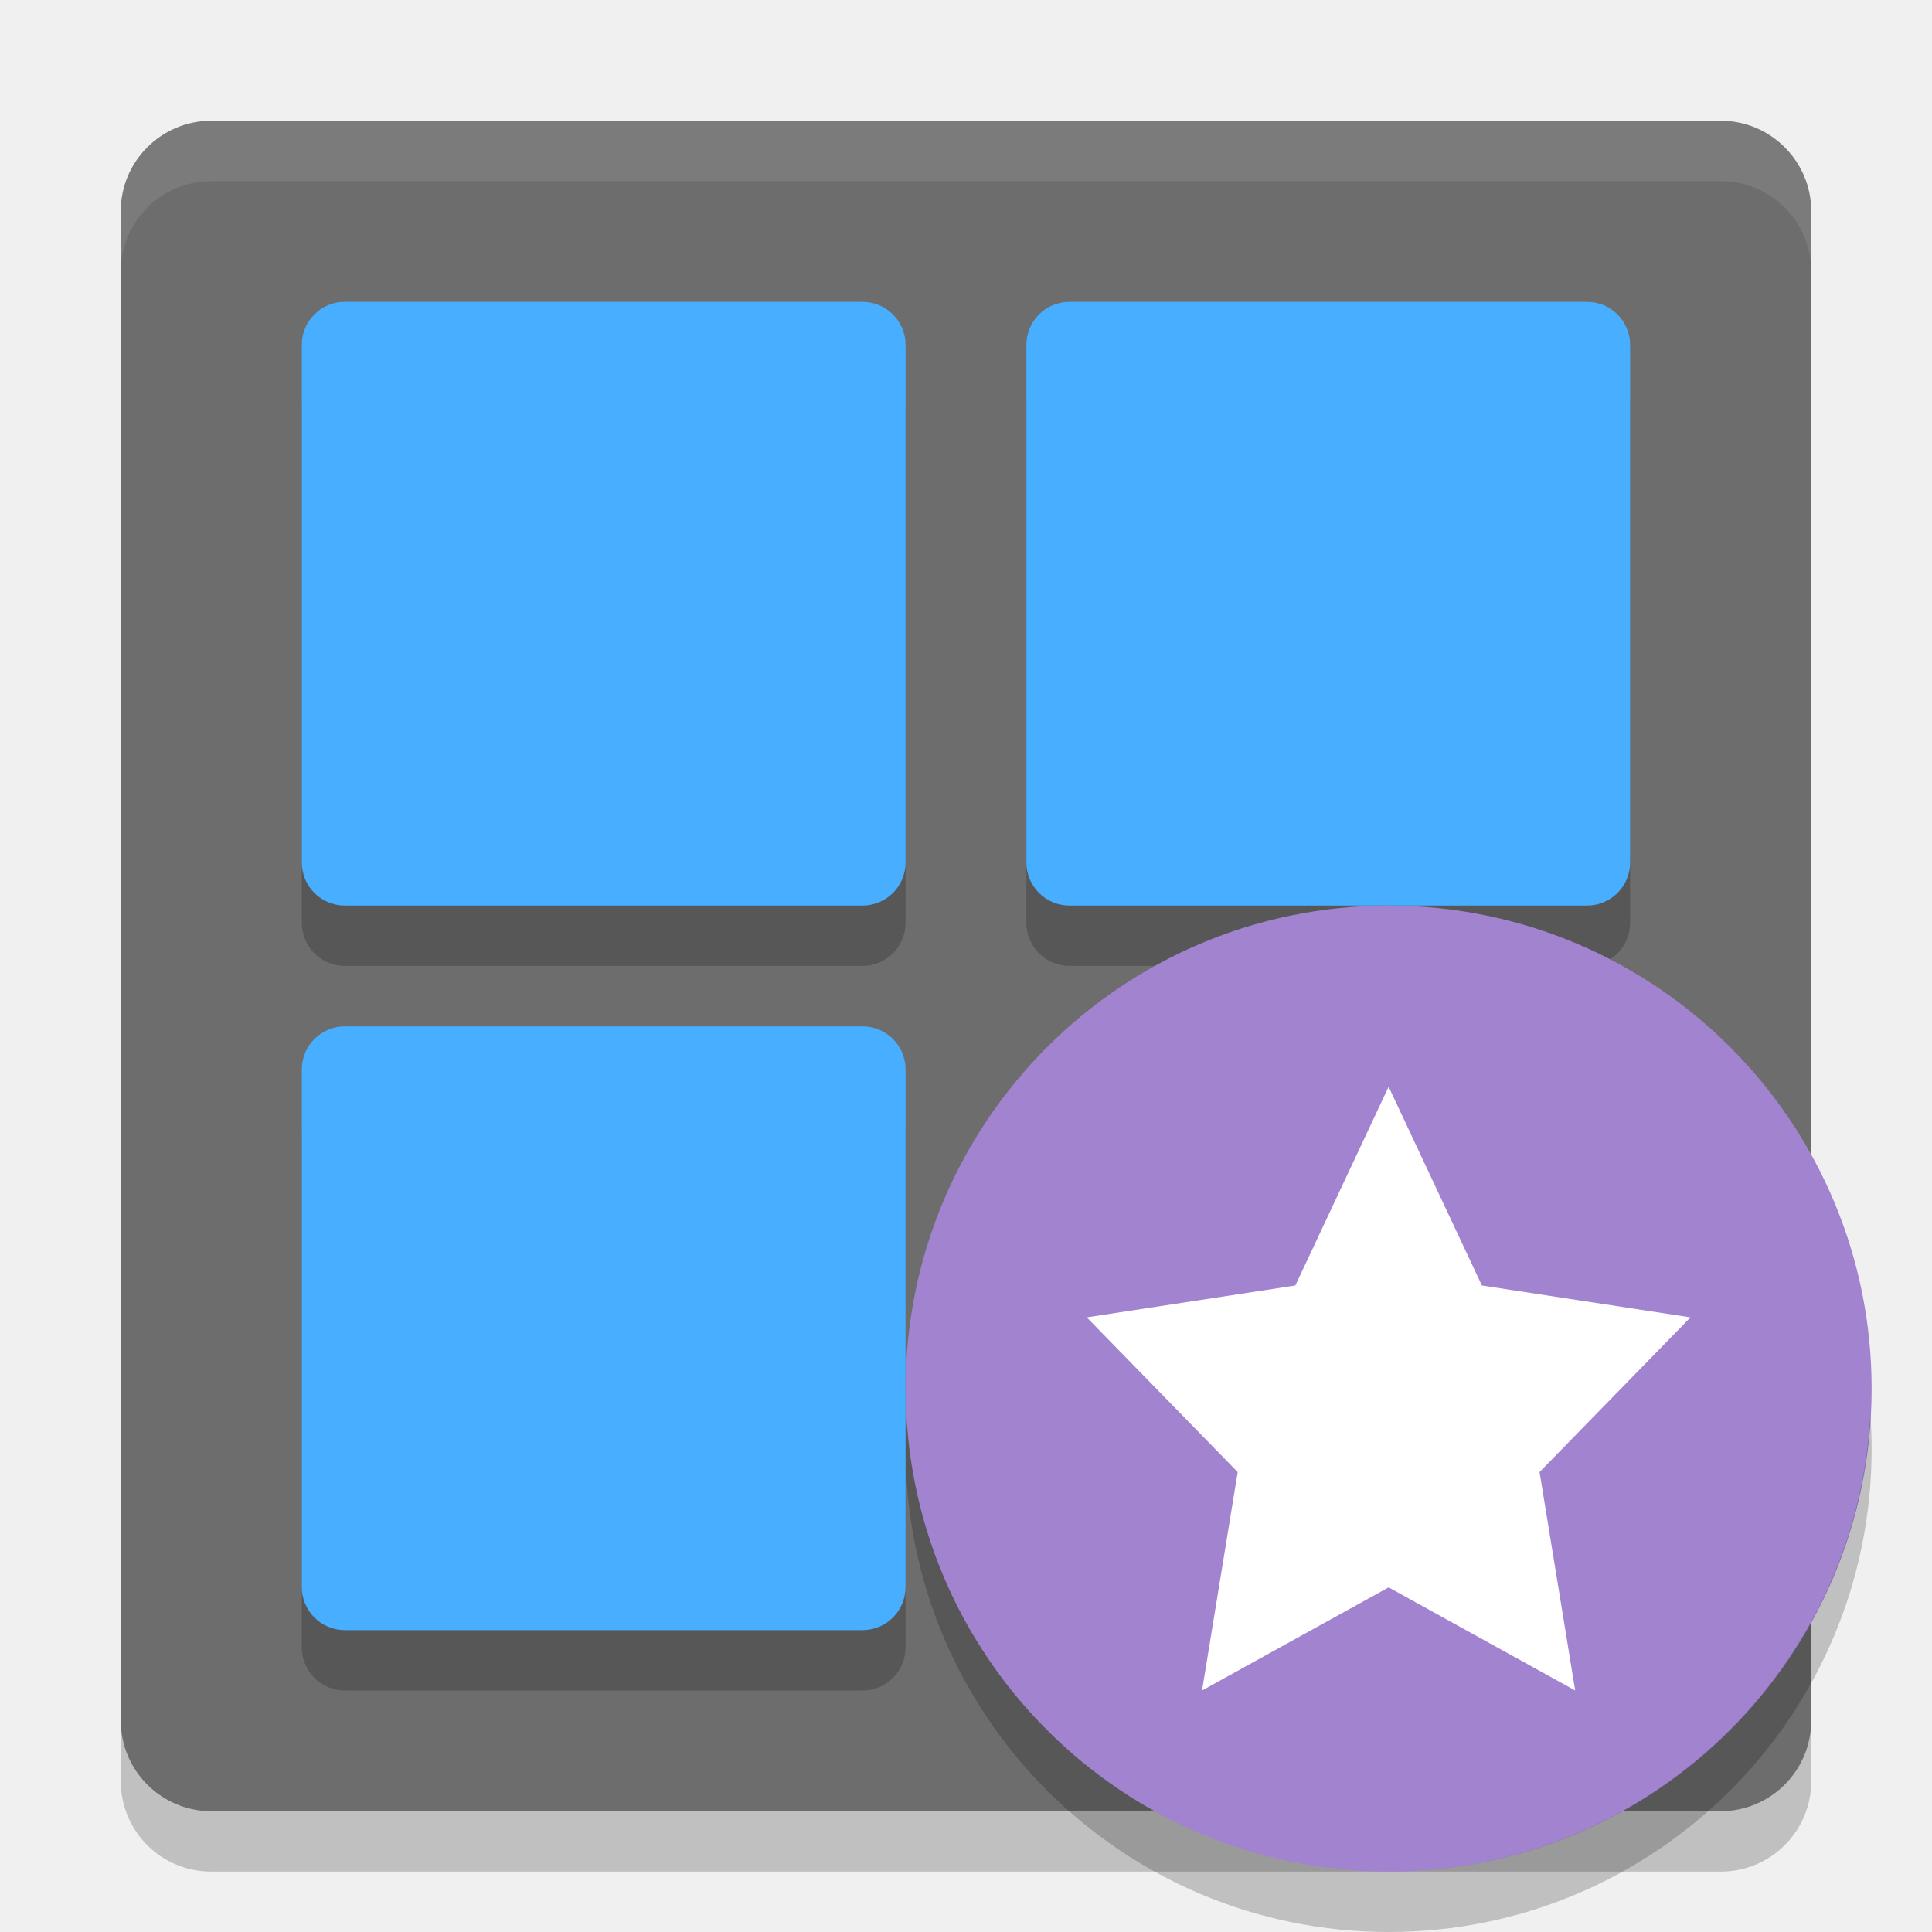
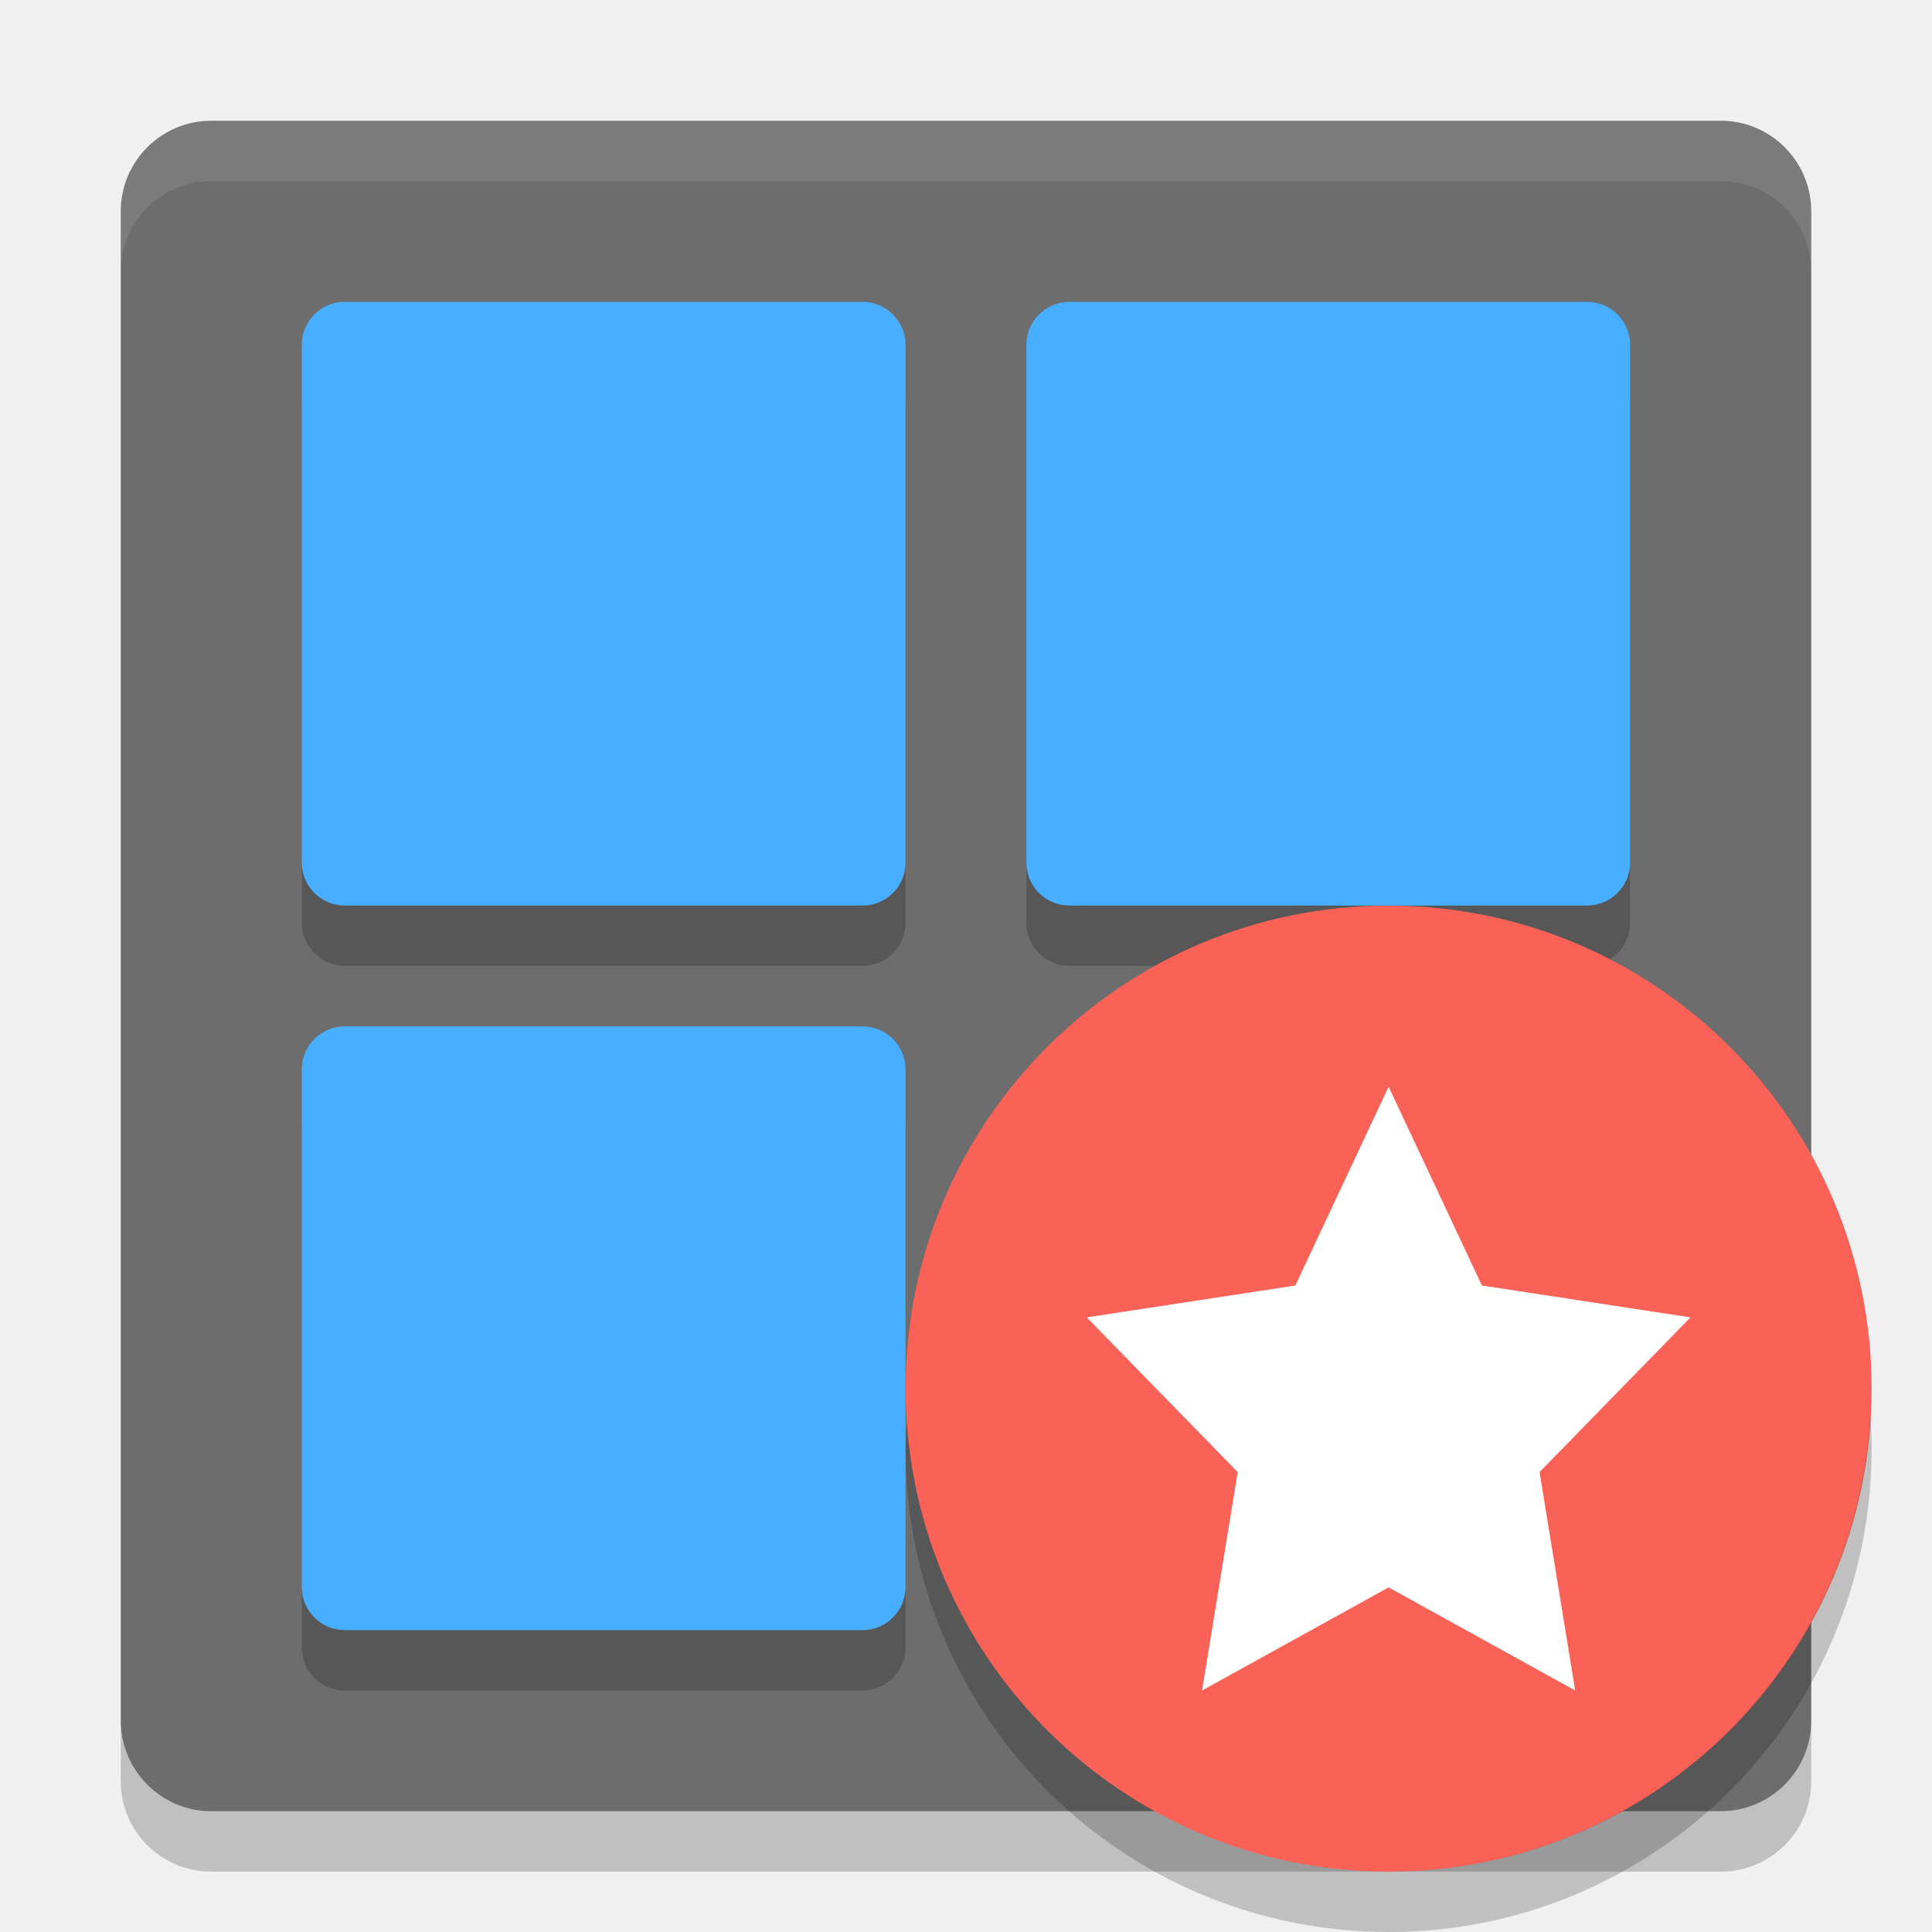
<svg xmlns="http://www.w3.org/2000/svg" height="32" width="32" version="1">
  <rect ry="1.5" rx="1.5" transform="matrix(0,-1,-1,0,0,0)" height="28" width="28" y="-30" x="-30" fill="#6d6d6d" />
  <path opacity=".2" d="m5.714 18h8.571c0.395 0 0.714 0.319 0.714 0.714v8.571c0 0.396-0.319 0.715-0.714 0.715h-8.572c-0.396 0-0.714-0.319-0.714-0.714v-8.572c0-0.395 0.319-0.714 0.714-0.714z" />
  <g opacity=".2" transform="translate(0 .9996)">
    <path d="m5.714 5h8.571c0.395 0 0.714 0.319 0.714 0.714v8.571c0 0.395-0.319 0.714-0.714 0.714h-8.572c-0.396 0-0.714-0.319-0.714-0.714v-8.572c0-0.396 0.319-0.714 0.714-0.714z" />
    <path d="m17.714 5h8.571c0.396 0 0.715 0.319 0.715 0.714v8.571c0 0.395-0.319 0.714-0.714 0.714h-8.571c-0.396 0-0.715-0.319-0.715-0.714v-8.571c0-0.396 0.319-0.714 0.714-0.714z" />
  </g>
  <path opacity=".1" fill="#fff" d="m3.5 2c-0.831 0-1.5 0.669-1.5 1.5v1c0-0.831 0.669-1.5 1.5-1.5h25c0.831 0 1.5 0.669 1.5 1.5v-1c0-0.831-0.669-1.5-1.5-1.5h-25z" />
  <path d="m5.714 5h8.571c0.395 0 0.714 0.319 0.714 0.714v8.571c0 0.395-0.319 0.714-0.714 0.714h-8.572c-0.396 0-0.714-0.319-0.714-0.714v-8.572c0-0.396 0.319-0.714 0.714-0.714z" fill="#48aeff" />
  <path d="m17.714 5h8.571c0.396 0 0.715 0.319 0.715 0.714v8.571c0 0.395-0.319 0.714-0.714 0.714h-8.571c-0.396 0-0.715-0.319-0.715-0.714v-8.571c0-0.396 0.319-0.714 0.714-0.714z" fill="#48aeff" />
  <path fill="#48aeff" d="m5.714 17h8.571c0.395 0 0.714 0.319 0.714 0.714v8.571c0 0.396-0.319 0.715-0.714 0.715h-8.572c-0.396 0-0.714-0.319-0.714-0.714v-8.572c0-0.395 0.319-0.714 0.714-0.714z" />
  <path opacity=".2" d="m2 28.5v1c0 0.831 0.669 1.5 1.5 1.5h25c0.831 0 1.5-0.669 1.5-1.5v-1c0 0.831-0.669 1.5-1.5 1.5h-25c-0.831 0-1.5-0.669-1.5-1.5z" />
-   <circle cy="23" cx="23" r="8" fill="#a183d0" />
+   <circle cy="23" cx="23" r="8" fill="#fa6257" />
  <path d="m23 26.292-3.09 1.708 0.59-3.618-2.5-2.562 3.455-0.528 1.545-3.292 1.545 3.292 3.455 0.528-2.5 2.562 0.59 3.618z" fill="#fff" />
  <path opacity=".2" d="m30.979 23.424a8 8 0 0 1 -7.979 7.576 8 8 0 0 1 -7.979 -7.424 8 8 0 0 0 -0.021 0.424 8 8 0 0 0 8 8 8 8 0 0 0 8 -8 8 8 0 0 0 -0.021 -0.576z" />
</svg>
